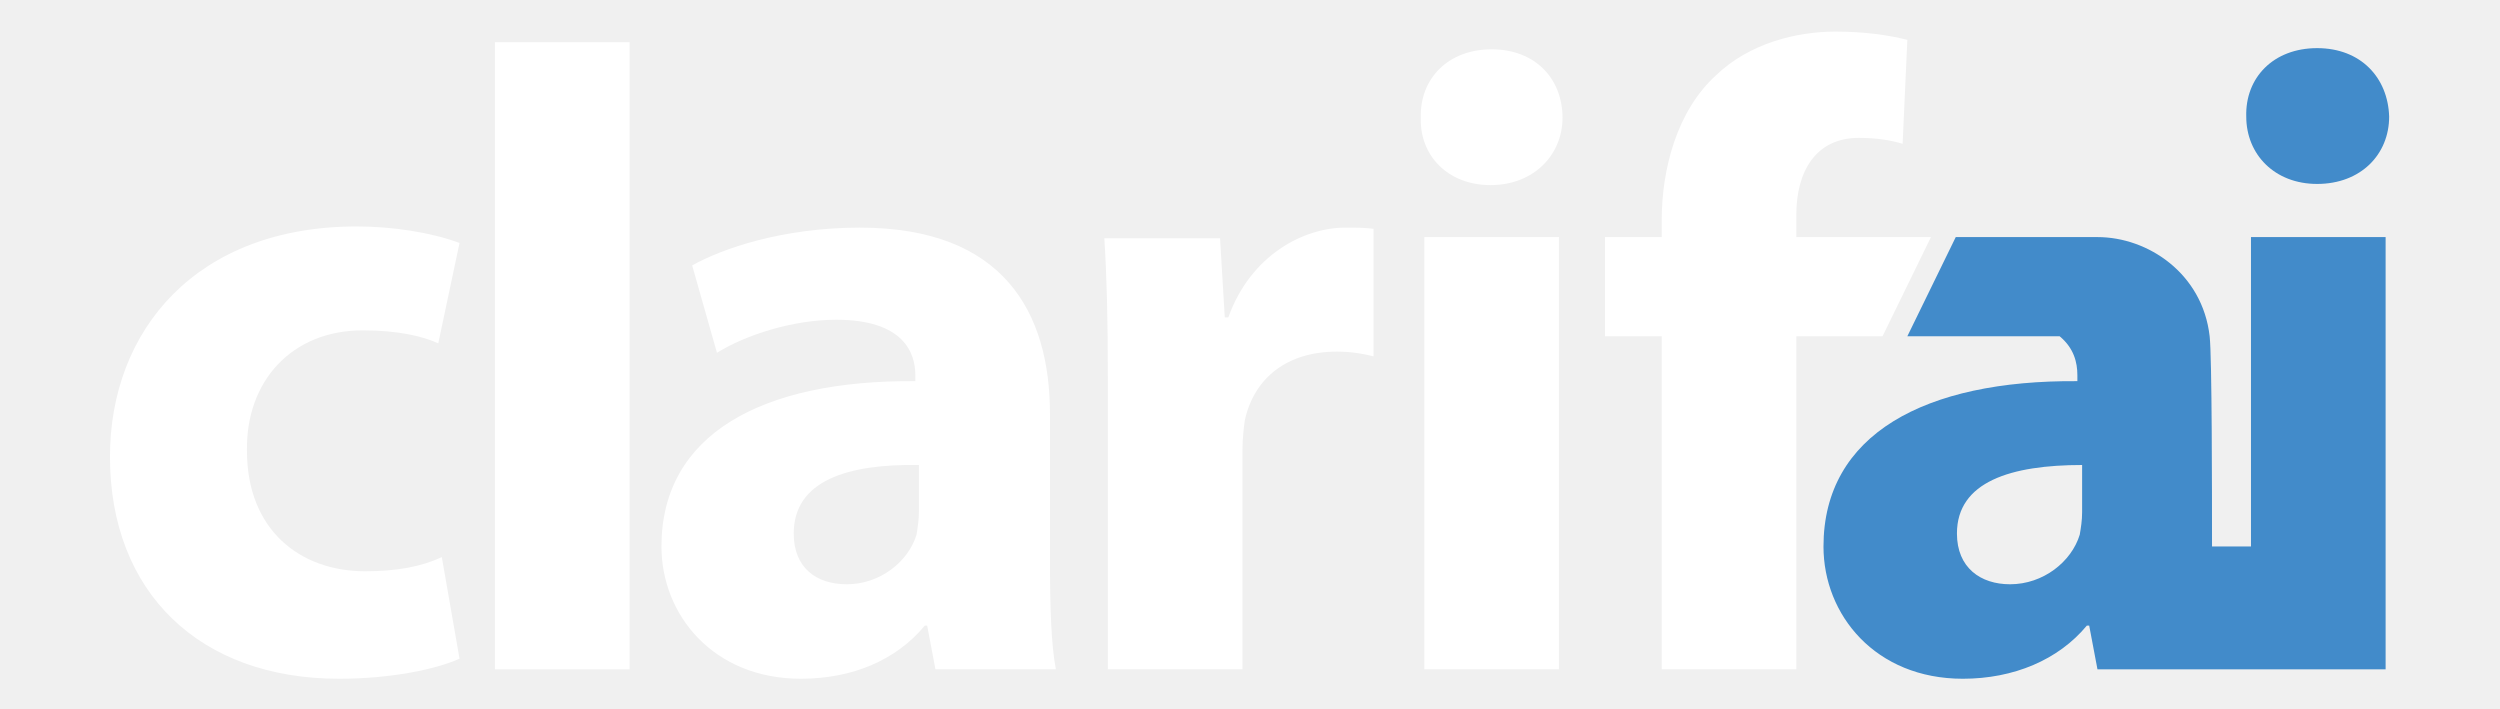
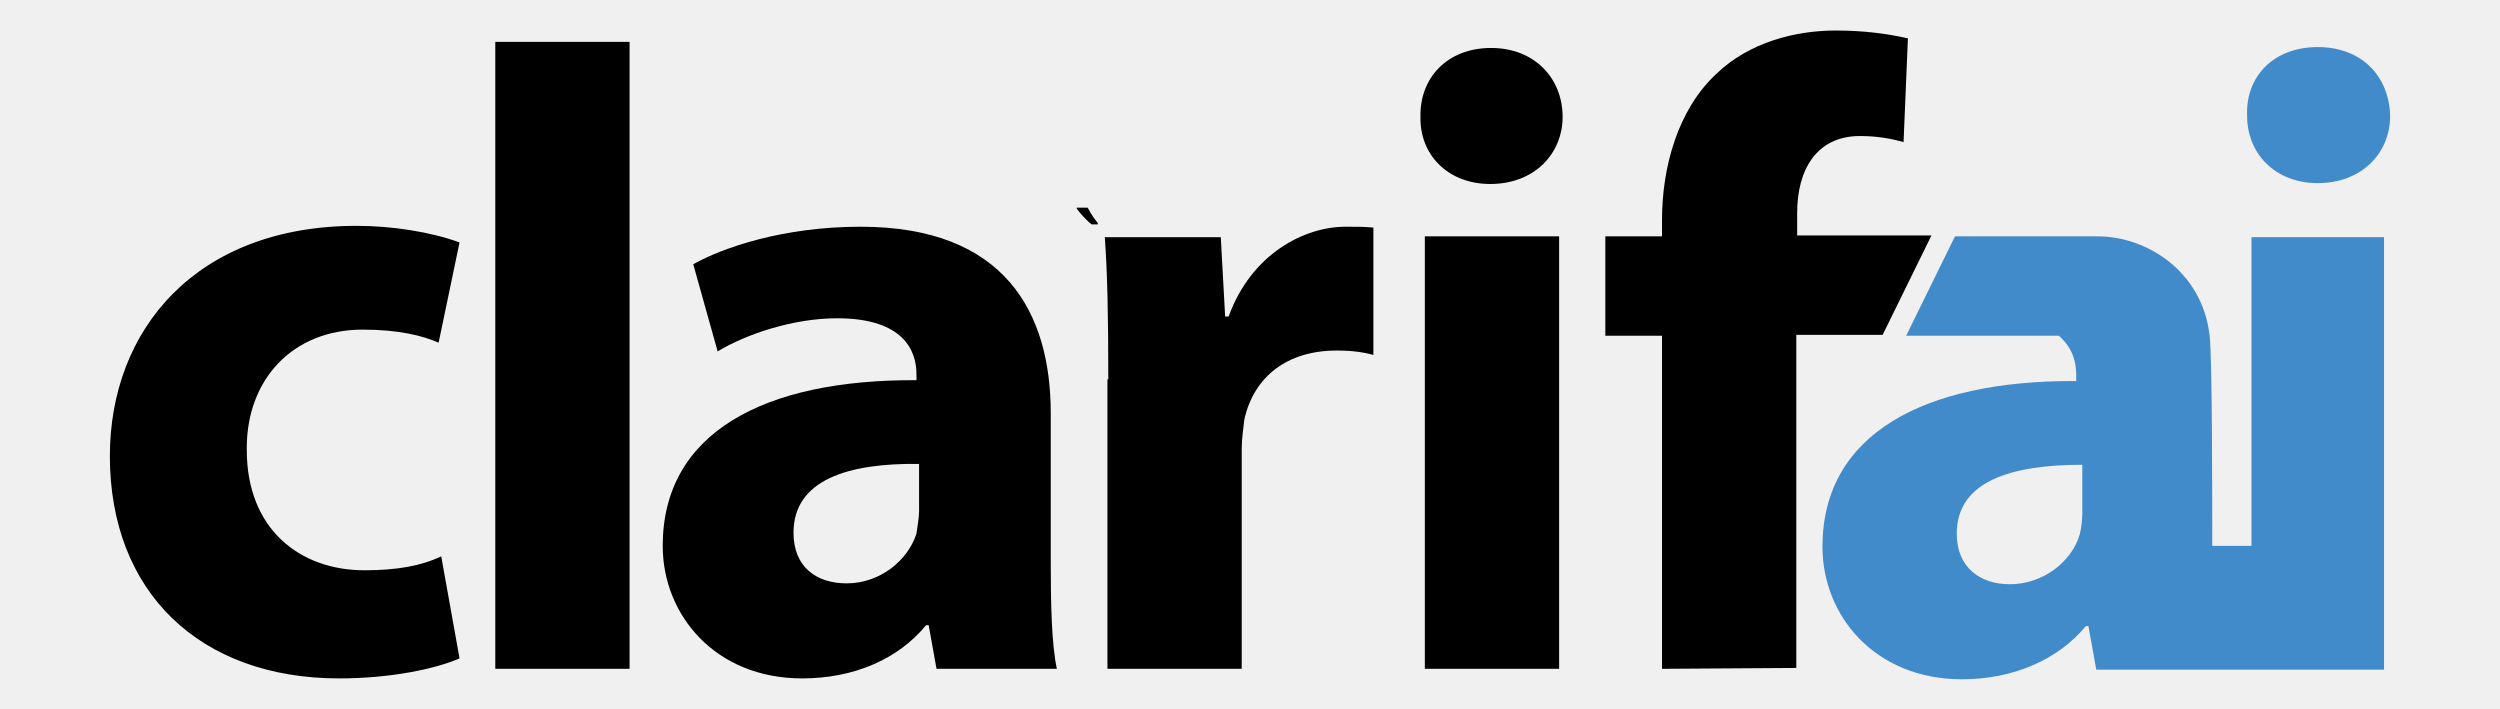
- <svg xmlns="http://www.w3.org/2000/svg" version="1.1" id="Layer_1" x="0px" y="0px" viewBox="-162 356.7 286.7 81.3" enable-background="new -162 356.7 286.7 81.3" xml:space="preserve">
+ <svg xmlns="http://www.w3.org/2000/svg" version="1.1" id="Layer_1" x="0px" y="0px" viewBox="-162 356.7 286.7 81.3" style="enable-background:new -162 356.7 286.7 81.3;" xml:space="preserve">
+   <style type="text/css">
+ 	.st0{fill:#428BCA;}
+ 	.st1{fill:none;}
+ 	.st2{font-family:'MyriadPro-Regular';}
+ 	.st3{font-size:12px;}
+ </style>
  <g>
    <g>
-       <path fill="#428BCA" d="M103.727,377.794c5.011,0,8.261-3.386,8.261-7.719c-0.135-4.469-3.25-7.855-8.261-7.855    c-5.011,0-8.261,3.386-8.126,7.855C95.602,374.408,98.852,377.794,103.727,377.794z M96.143,419.371h-4.469    c0-5.688,0-21.804-0.271-24.106c-0.813-7.178-7.042-11.376-12.866-11.376c-5.688,0-16.251,0-16.251,0l-5.553,11.376h17.47    c1.625,1.354,2.031,2.979,2.031,4.469v0.677c-17.47-0.135-29.117,6.094-29.117,18.96c0,7.855,5.959,15.168,15.981,15.168    c5.823,0,10.97-2.167,14.22-6.094h0.271l0.948,5.011h33.045v-49.567H96.143L96.143,419.371L96.143,419.371z M76.777,415.443    c0,0.948-0.135,1.761-0.271,2.573c-0.948,3.115-4.198,5.688-7.99,5.688c-3.386,0-6.094-1.896-6.094-5.823    c0-5.959,6.23-7.855,14.355-7.855L76.777,415.443L76.777,415.443z" />
-       <path fill="#FFFFFF" d="M-109.302,432.237c-2.709,1.219-7.855,2.302-13.814,2.302c-15.981,0-26.273-9.886-26.273-25.461    c0-14.491,9.886-26.409,28.305-26.409c4.063,0,8.532,0.677,11.782,1.896l-2.438,11.511c-1.761-0.813-4.605-1.49-8.667-1.49    c-8.126,0-13.407,5.823-13.272,13.814c0,9.074,6.094,13.814,13.543,13.814c3.657,0,6.501-0.542,8.803-1.625L-109.302,432.237z" />
-       <path fill="#FFFFFF" d="M-105.239,361.543H-89.8v71.913h-15.439V361.543z" />
-       <path fill="#FFFFFF" d="M-41.587,421.402c0,4.74,0.135,9.345,0.677,12.053h-13.814l-0.948-5.011h-0.271    c-3.25,3.927-8.261,6.094-14.22,6.094c-10.022,0-15.981-7.313-15.981-15.168c0-12.866,11.511-19.095,29.117-18.96v-0.677    c0-2.573-1.354-6.365-9.074-6.365c-5.011,0-10.428,1.761-13.678,3.792l-2.844-10.022c3.386-1.896,10.293-4.334,19.231-4.334    c16.522,0,21.804,9.751,21.804,21.398C-41.587,404.203-41.587,421.402-41.587,421.402z M-56.62,410.026    c-8.126-0.135-14.355,1.761-14.355,7.855c0,3.927,2.573,5.823,6.094,5.823c3.792,0,7.042-2.573,7.99-5.688    c0.135-0.813,0.271-1.761,0.271-2.573V410.026z" />
-       <path fill="#FFFFFF" d="M-34.951,400.275c0-7.313-0.135-12.053-0.406-16.251h13.272l0.542,9.074h0.406    c2.573-7.178,8.667-10.293,13.407-10.293c1.354,0,2.167,0,3.25,0.135v14.626c-1.083-0.271-2.438-0.542-4.198-0.542    c-5.688,0-9.48,2.979-10.563,7.855c-0.135,0.948-0.271,2.167-0.271,3.386v25.19h-15.439L-34.951,400.275L-34.951,400.275z" />
-       <path fill="#FFFFFF" d="M17.189,370.21c0,4.198-3.25,7.719-8.261,7.719c-4.875,0-8.126-3.386-7.99-7.719    c-0.135-4.469,3.115-7.855,8.126-7.855S17.189,365.741,17.189,370.21z M1.343,433.455v-49.567h15.439v49.567H1.343z" />
-       <path fill="#FFFFFF" d="M28.565,433.455v-38.191h-6.501v-11.376h6.501v-1.896c0-5.959,1.761-12.595,6.23-16.658    c3.792-3.657,9.209-5.011,13.678-5.011c3.386,0,6.094,0.406,8.261,0.948l-0.542,11.918c-1.354-0.406-2.979-0.677-5.011-0.677    c-5.011,0-7.178,3.927-7.178,8.803v2.573h15.439l-5.553,11.376h-9.886v38.191H28.565z" />
-       <path fill="none" d="M62.286,417.881c0,3.927,2.573,5.823,6.094,5.823c3.792,0,7.042-2.573,7.99-5.688    c0.135-0.813,0.271-1.761,0.271-2.573v-5.417C68.651,410.026,62.286,411.922,62.286,417.881z" />
+       <path class="st0" d="M103.8,377.7c5,0,8.3-3.4,8.3-7.7c-0.1-4.5-3.2-7.9-8.3-7.9s-8.3,3.4-8.1,7.9    C95.7,374.3,98.9,377.7,103.8,377.7z M96.2,419.3h-4.5c0-5.7,0-21.8-0.3-24.1c-0.8-7.2-7-11.4-12.9-11.4c-5.7,0-16.3,0-16.3,0    l-5.6,11.4h17.5c1.6,1.4,2,3,2,4.5v0.7c-17.5-0.1-29.1,6.1-29.1,19c0,7.9,6,15.2,16,15.2c5.8,0,11-2.2,14.2-6.1h0.3l0.9,5h33    v-49.6H96.2V419.3L96.2,419.3z M76.8,415.4c0,0.9-0.1,1.8-0.3,2.6c-0.9,3.1-4.2,5.7-8,5.7c-3.4,0-6.1-1.9-6.1-5.8    c0-6,6.2-7.9,14.4-7.9L76.8,415.4L76.8,415.4z" />
+       <path d="M-109.3,432.2c-2.7,1.2-7.9,2.3-13.8,2.3c-16,0-26.3-9.9-26.3-25.5c0-14.5,9.9-26.4,28.3-26.4c4.1,0,8.5,0.7,11.8,1.9    l-2.4,11.5c-1.8-0.8-4.6-1.5-8.7-1.5c-8.1,0-13.4,5.8-13.3,13.8c0,9.1,6.1,13.8,13.5,13.8c3.7,0,6.5-0.5,8.8-1.6L-109.3,432.2z" />
+       <path d="M-105.2,361.5h15.4v71.9h-15.4C-105.2,433.4-105.2,361.5-105.2,361.5z" />
+       <path d="M-41.5,421.3c0,4.7,0.1,9.3,0.7,12.1h-13.8l-0.9-5h-0.3c-3.2,3.9-8.3,6.1-14.2,6.1c-10,0-16-7.3-16-15.2    c0-12.9,11.5-19.1,29.1-19v-0.7c0-2.6-1.4-6.4-9.1-6.4c-5,0-10.4,1.8-13.7,3.8l-2.8-10c3.4-1.9,10.3-4.3,19.2-4.3    c16.5,0,21.8,9.8,21.8,21.4C-41.5,404.1-41.5,421.3-41.5,421.3z M-56.6,409.9c-8.1-0.1-14.4,1.8-14.4,7.9c0,3.9,2.6,5.8,6.1,5.8    c3.8,0,7-2.6,8-5.7c0.1-0.8,0.3-1.8,0.3-2.6V409.9z" />
+       <path d="M-34.9,400.2c0-7.3-0.1-12.1-0.4-16.3H-22l0.5,9.1h0.4c2.6-7.2,8.7-10.3,13.4-10.3c1.4,0,2.2,0,3.2,0.1v14.6    c-1.1-0.3-2.4-0.5-4.2-0.5c-5.7,0-9.5,3-10.6,7.9c-0.1,0.9-0.3,2.2-0.3,3.4v25.2h-15.4V400.2L-34.9,400.2z" />
+       <path d="M17.2,370.1c0,4.2-3.2,7.7-8.3,7.7c-4.9,0-8.1-3.4-8-7.7c-0.1-4.5,3.1-7.9,8.1-7.9S17.2,365.7,17.2,370.1z M1.4,433.4    v-49.6h15.4v49.6L1.4,433.4L1.4,433.4z" />
+       <path d="M28.6,433.4v-38.2h-6.5v-11.4h6.5v-1.9c0-6,1.8-12.6,6.2-16.7c3.8-3.7,9.2-5,13.7-5c3.4,0,6.1,0.4,8.3,0.9l-0.5,11.9    c-1.4-0.4-3-0.7-5-0.7c-5,0-7.2,3.9-7.2,8.8v2.6h15.4l-5.6,11.4h-9.9v38.2L28.6,433.4L28.6,433.4z" />
+       <path class="st1" d="M62.3,417.8c0,3.9,2.6,5.8,6.1,5.8c3.8,0,7-2.6,8-5.7c0.1-0.8,0.3-1.8,0.3-2.6v-5.4    C68.7,409.9,62.3,411.8,62.3,417.8z" />
    </g>
  </g>
+   <text transform="matrix(1 0 0 1 -39 389.7)" class="st2 st3">`</text>
</svg>
